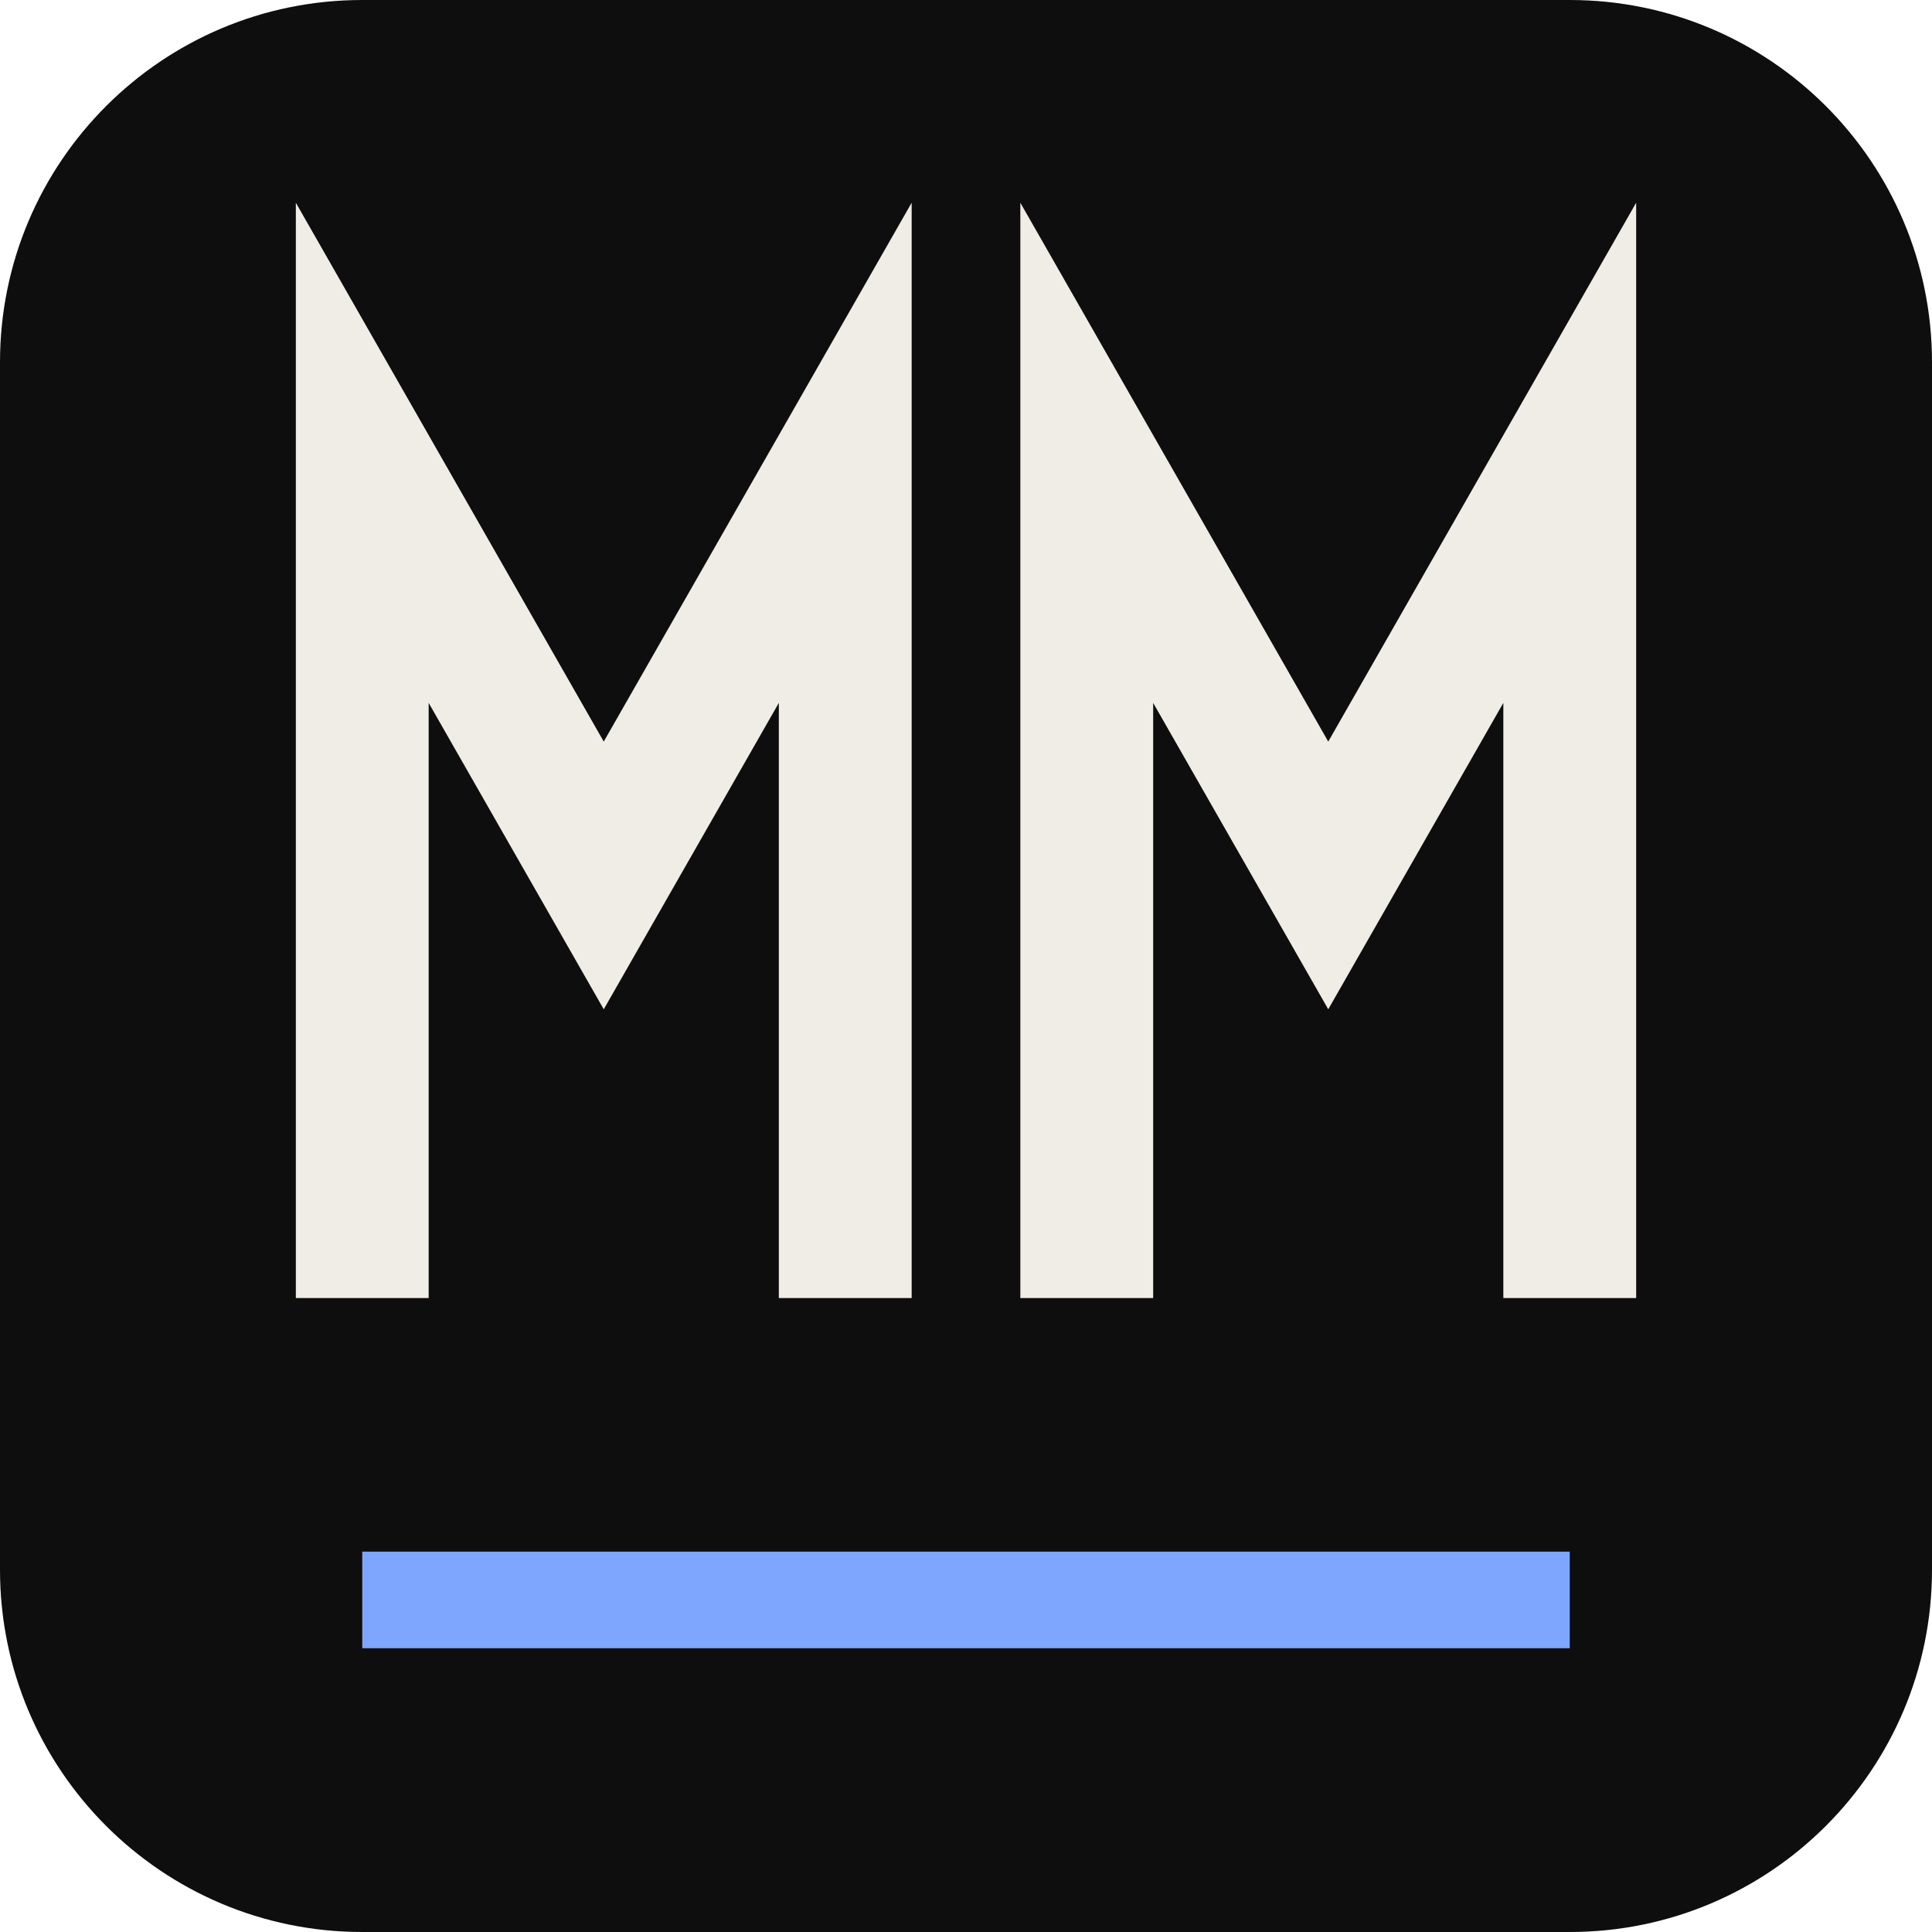
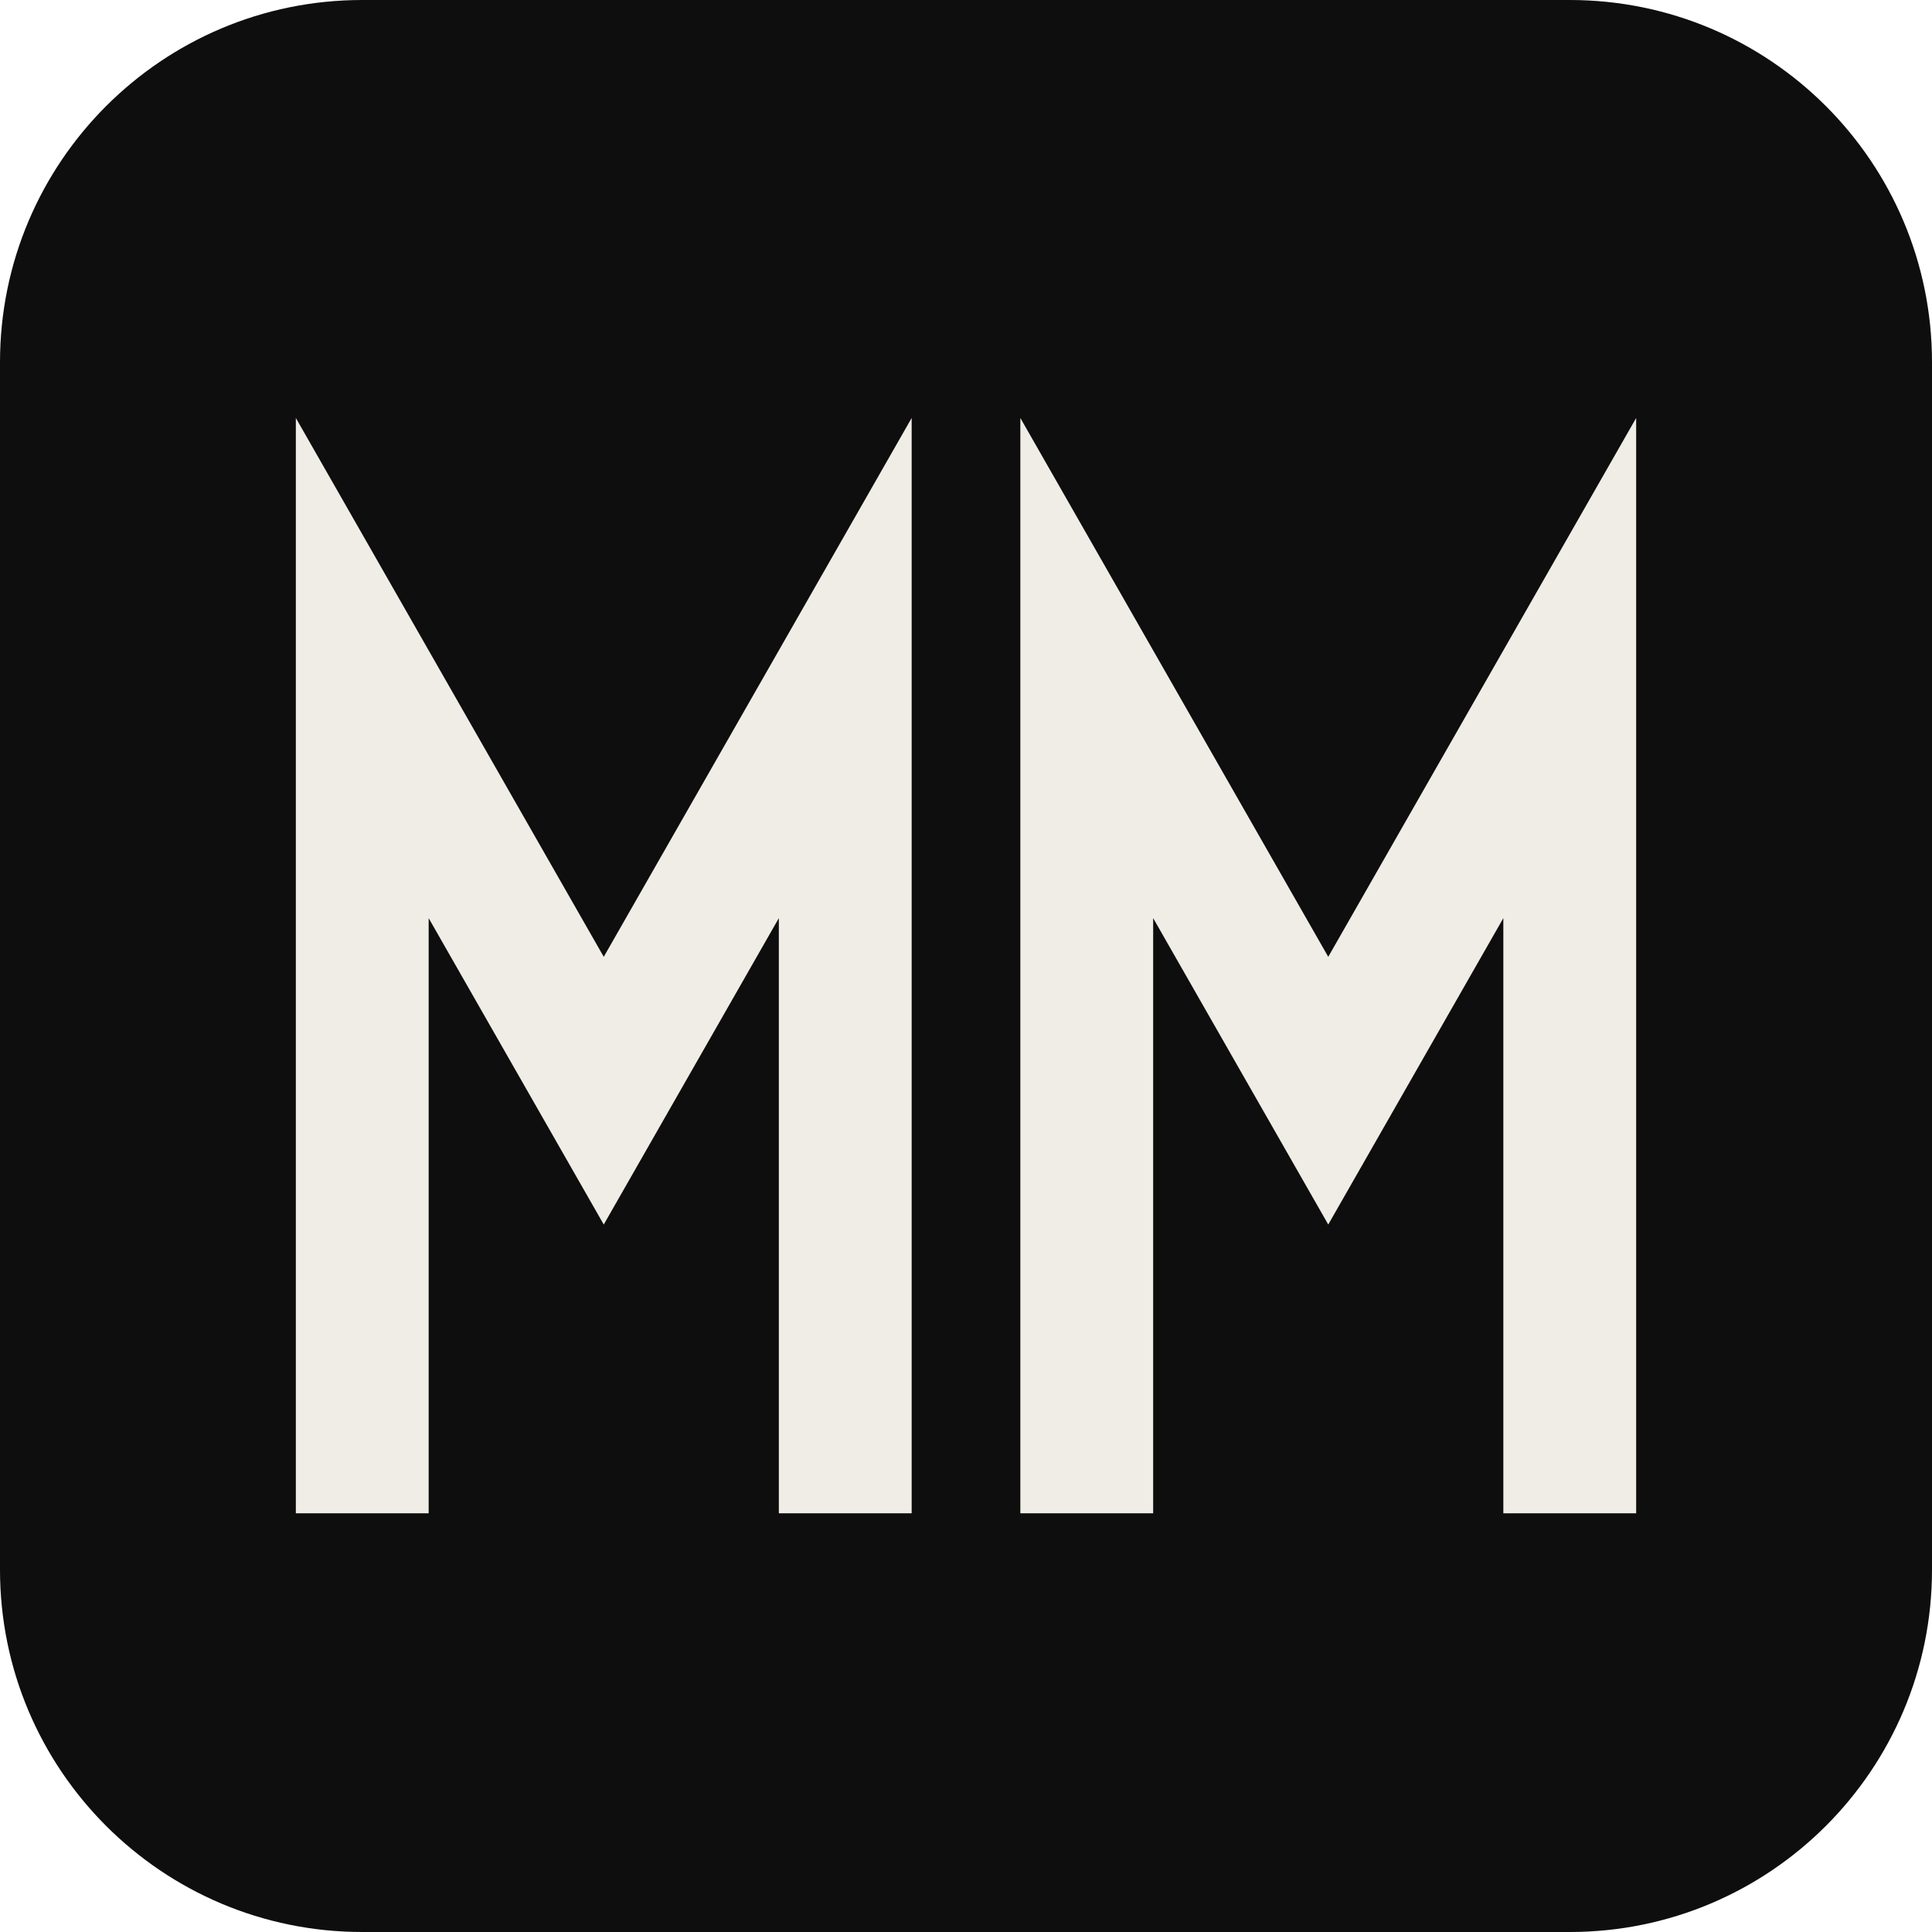
<svg xmlns="http://www.w3.org/2000/svg" viewBox="0 0 32 32">
  <rect width="32" height="32" rx="6" fill="#0e0e0e" />
  <g fill="none" stroke="#f0ede6" stroke-width="2.2" stroke-linejoin="miter">
-     <polyline points="6,21.5 6,7.5 10,14.5 14,7.5 14,21.5" />
-     <polyline points="18,21.5 18,7.5 22,14.5 26,7.5 26,21.5" />
+     <polyline points="6,25.065 6,11.065 10,18.065 14,11.065 14,25.065" />
+     <polyline points="18,25.065 18,11.065 22,18.065 26,11.065 26,25.065" />
  </g>
-   <line x1="6" y1="26.5" x2="26" y2="26.5" stroke="#7fa6ff" stroke-width="1.6" />
</svg>
